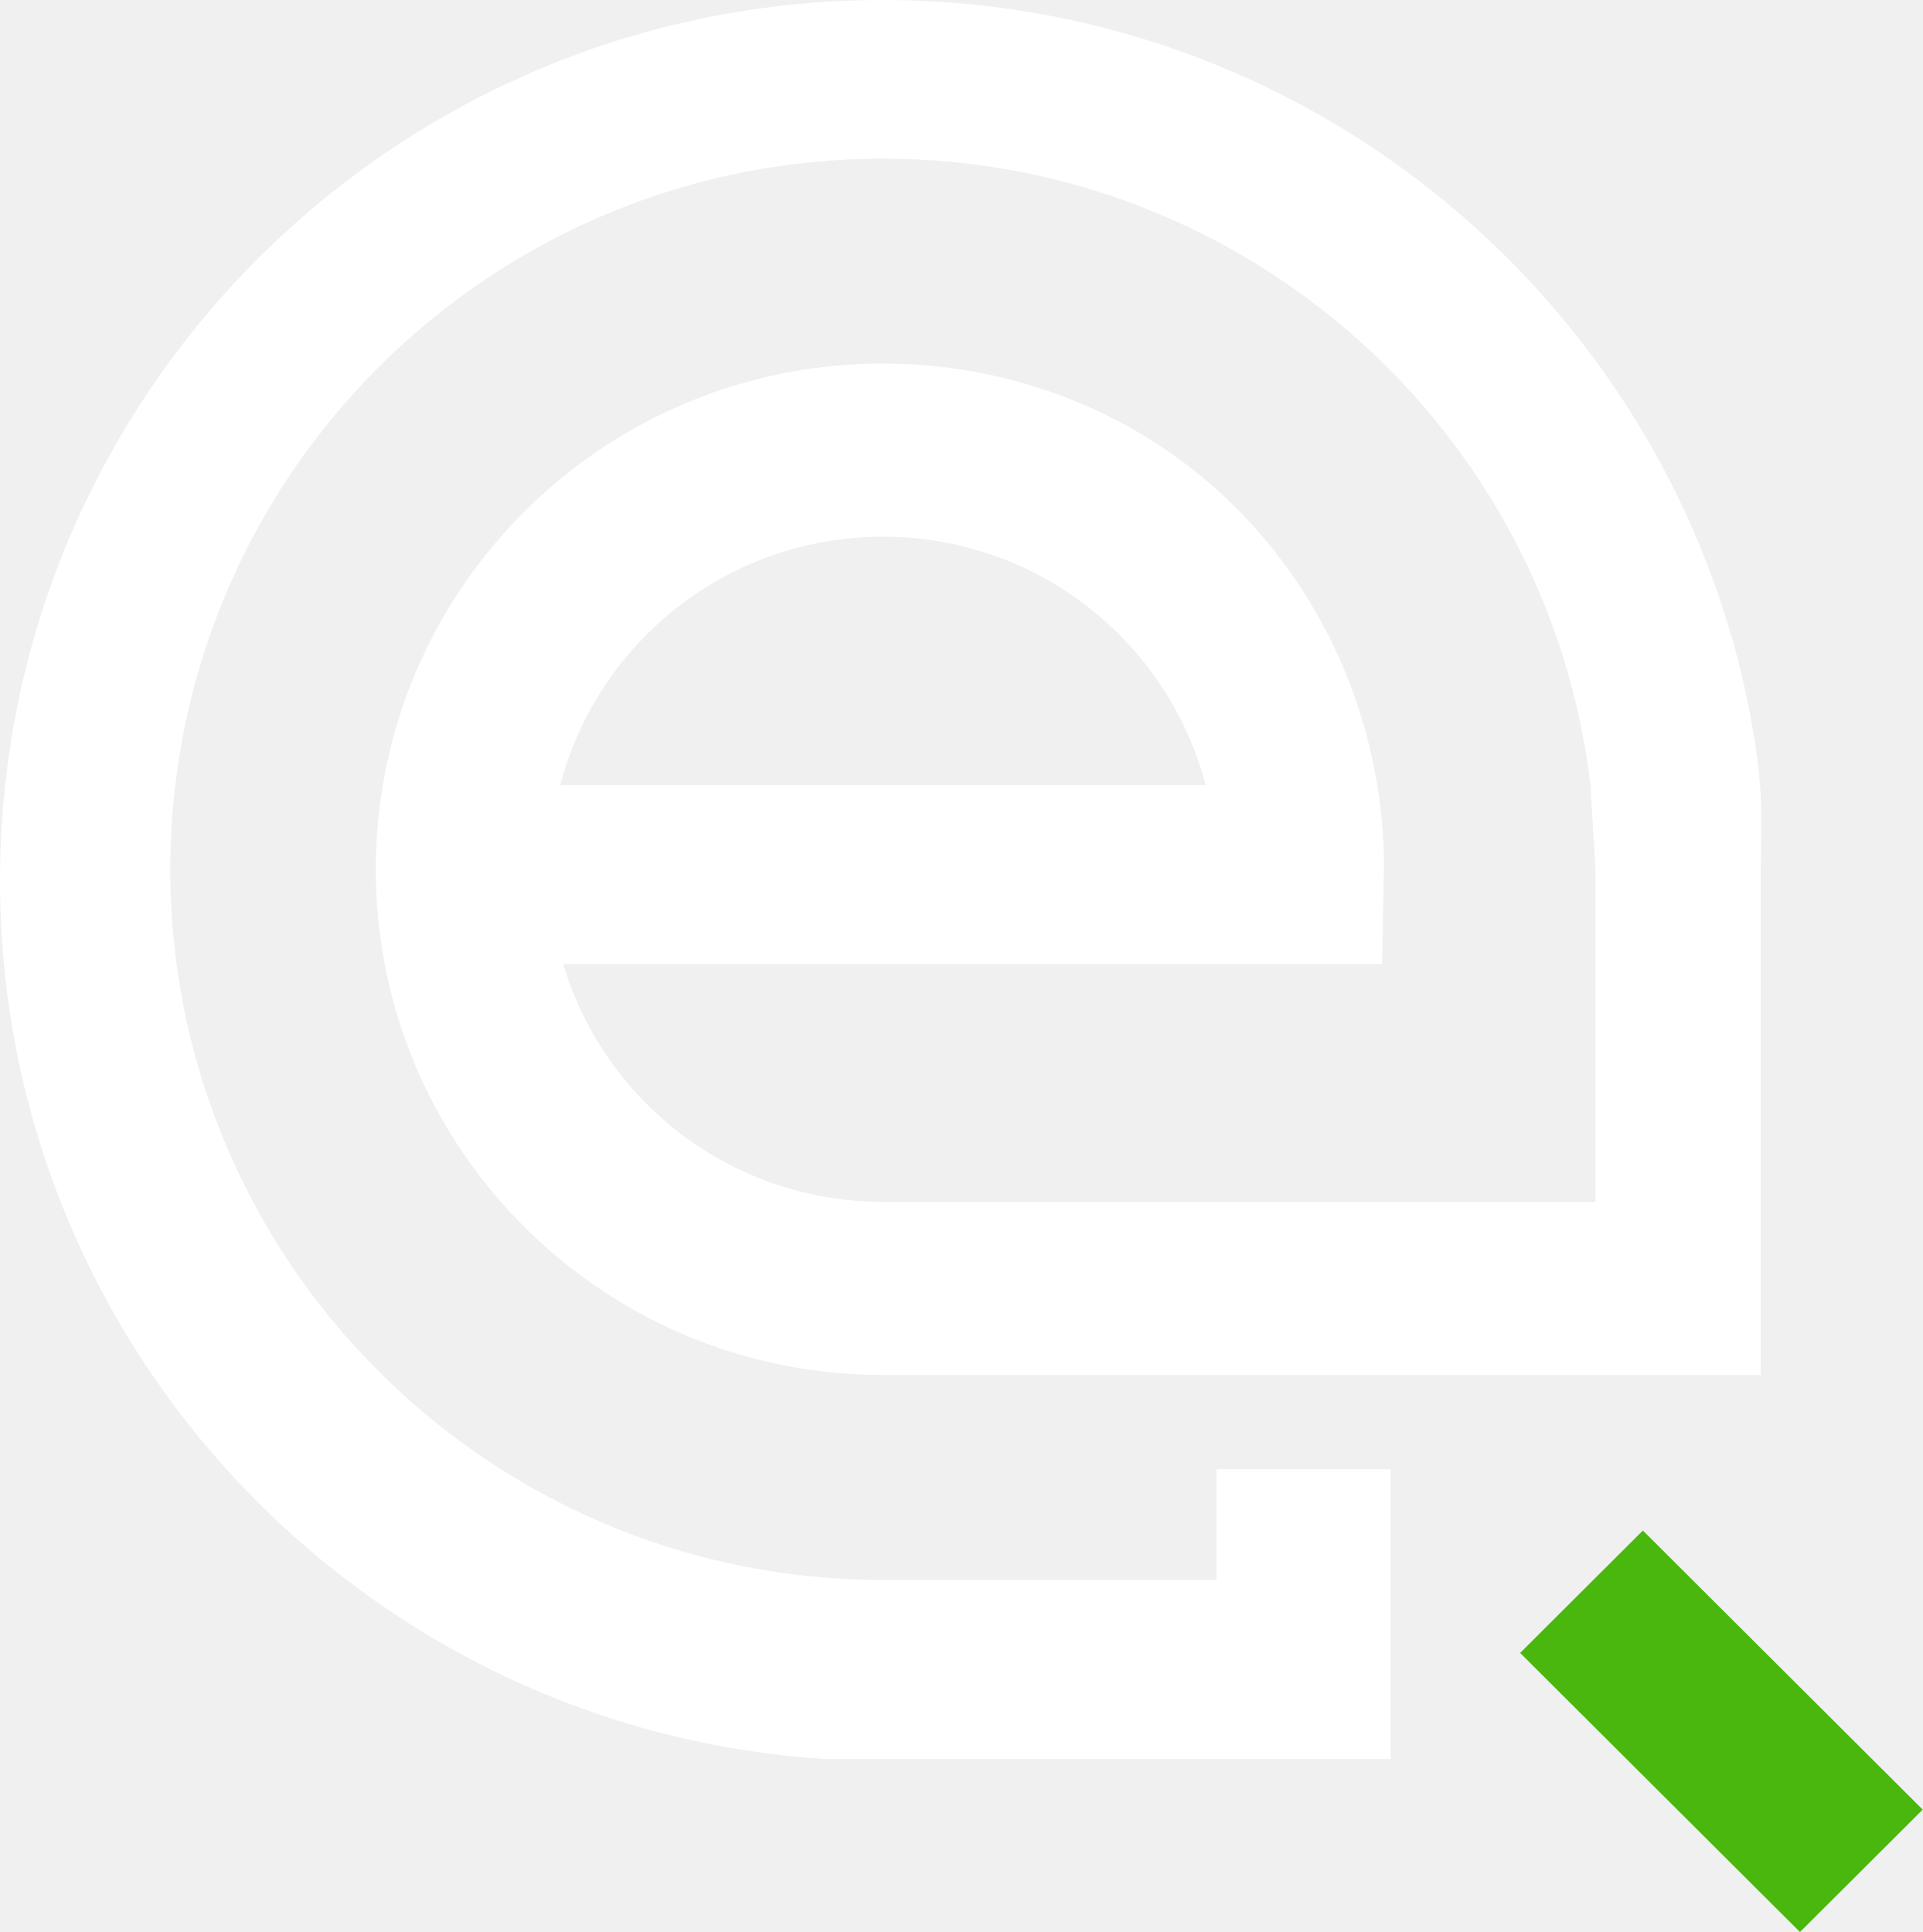
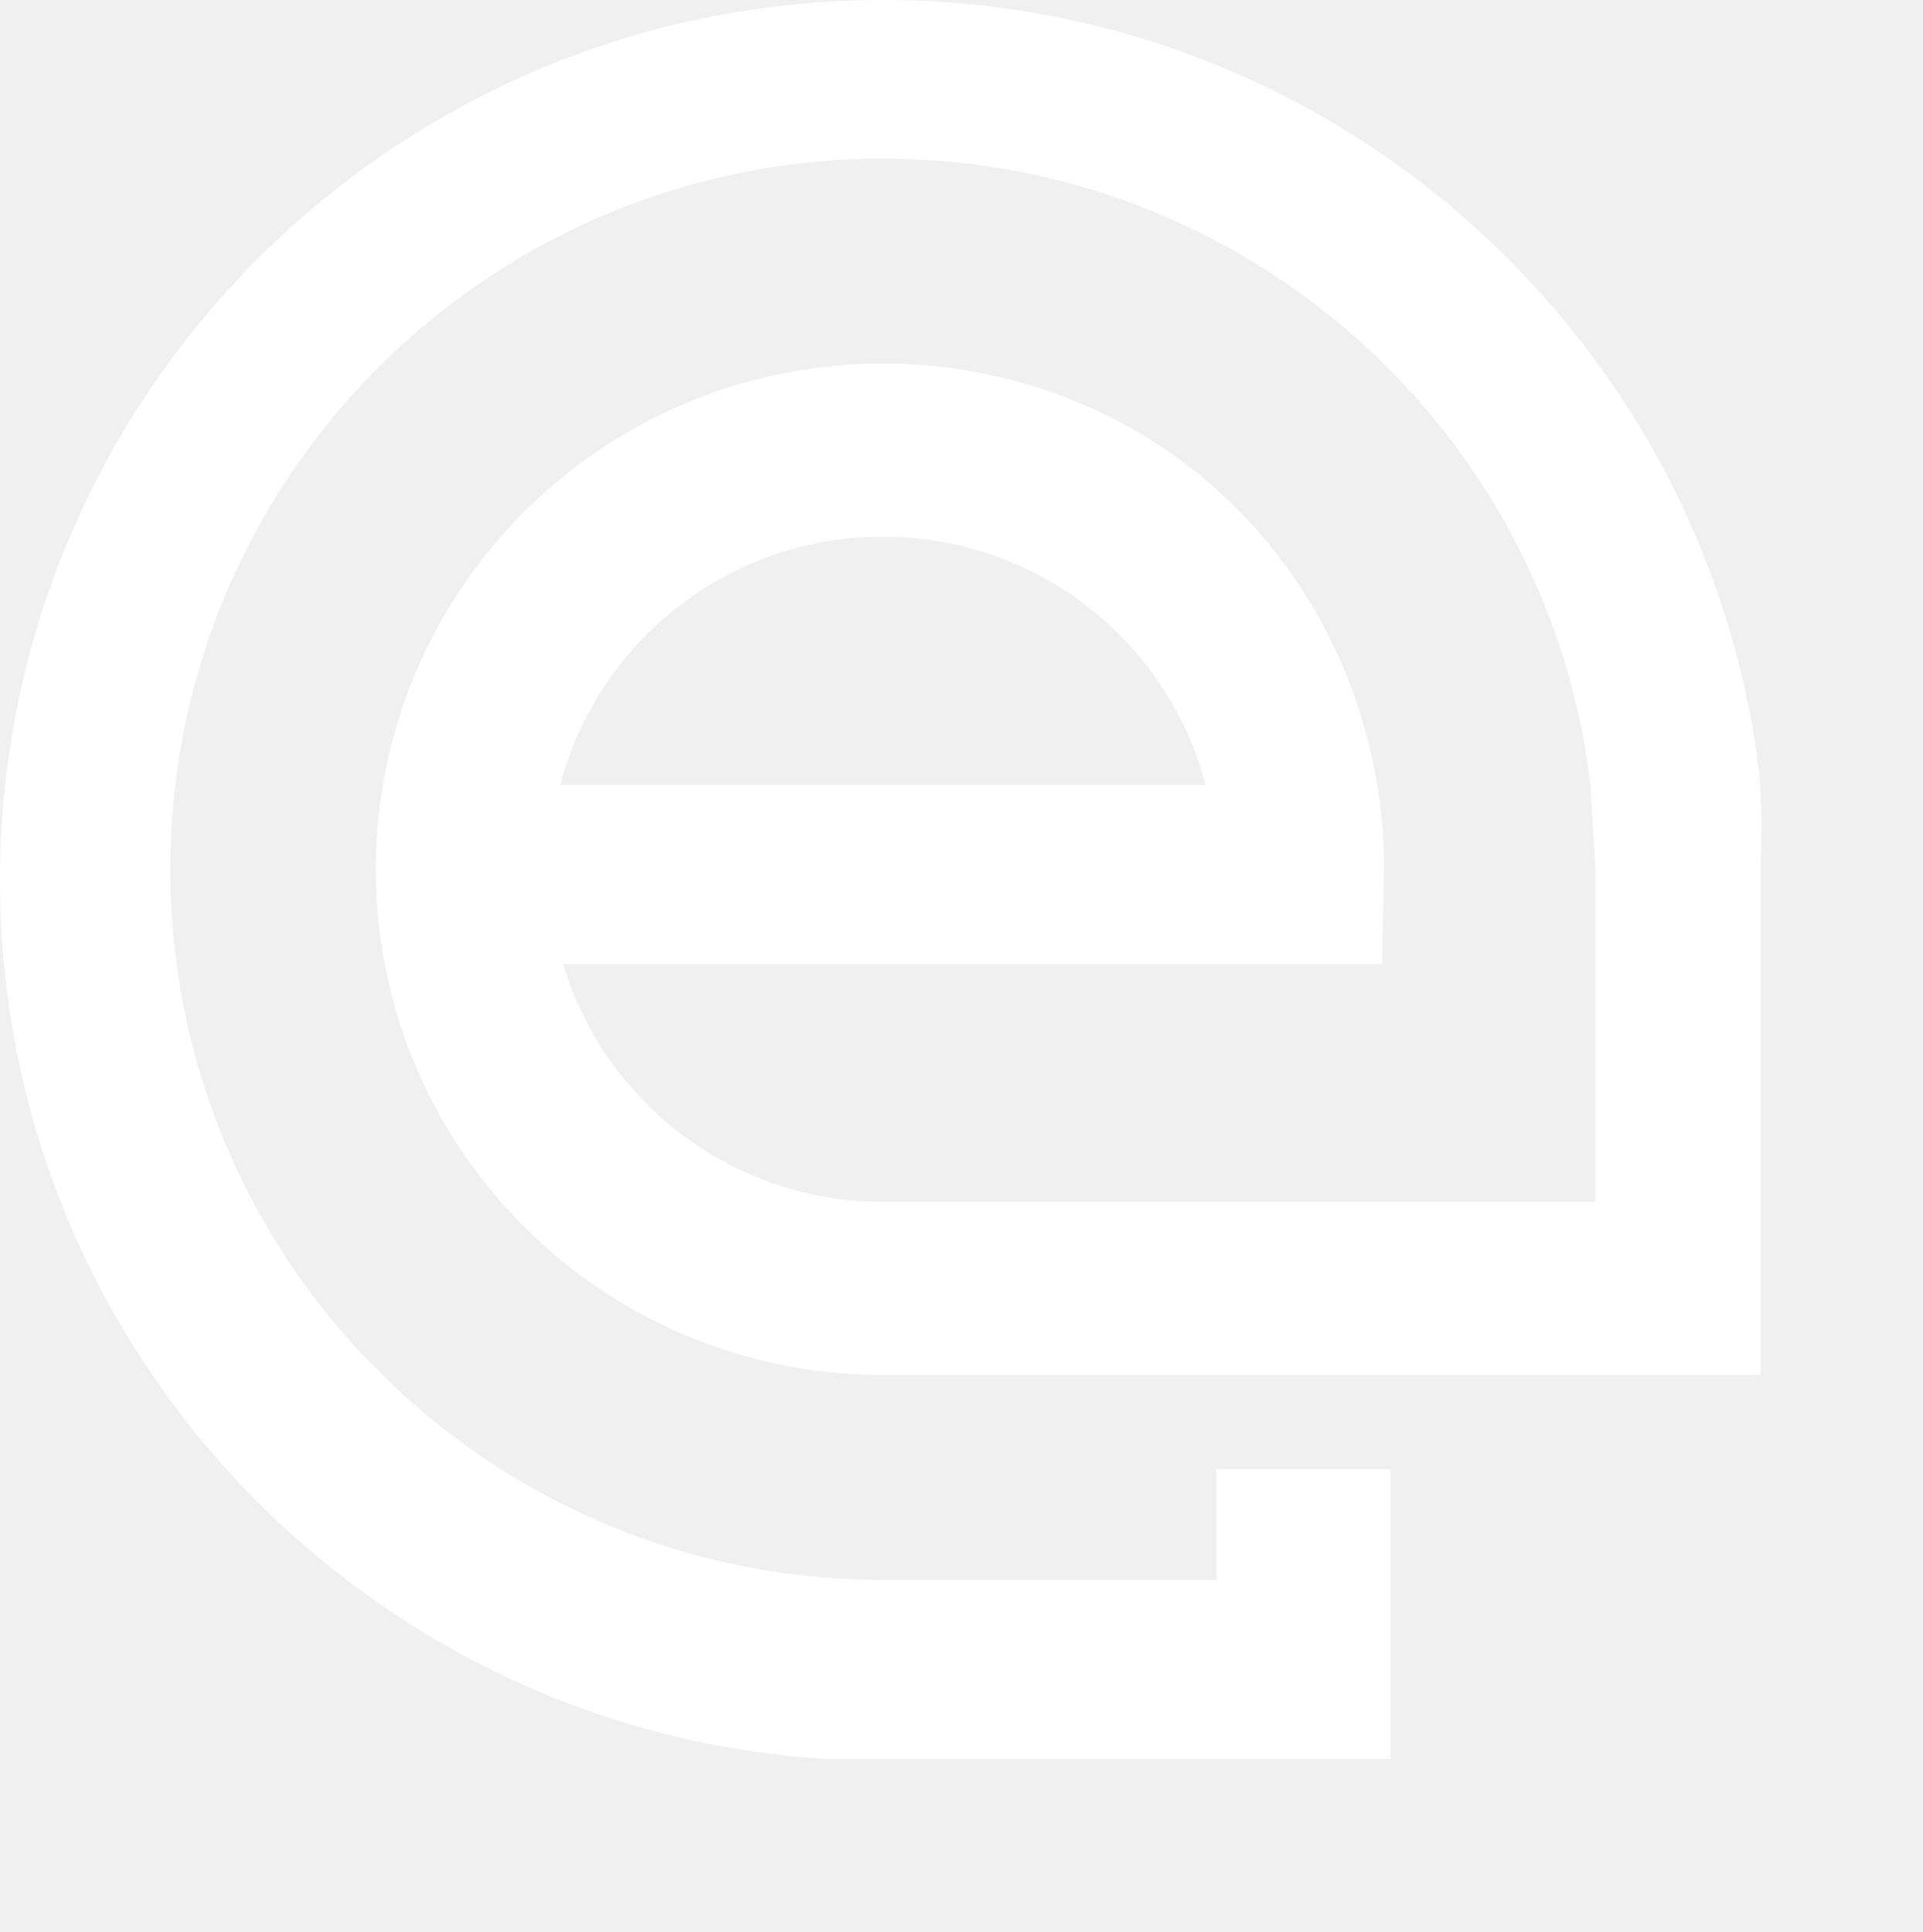
<svg xmlns="http://www.w3.org/2000/svg" width="202" height="203" viewBox="0 0 202 203" fill="none">
-   <g clip-path="url(#clip0_7_252)">
-     <path d="M167.089 82.486C162.712 45.419 131.097 16.668 92.754 16.668C54.41 16.668 22.805 45.419 18.418 82.486C18.064 85.385 17.891 88.338 17.891 91.336C17.891 94.715 18.118 98.04 18.554 101.301C19.744 110.223 22.523 118.648 26.592 126.284C30.17 133.033 34.766 139.165 40.178 144.473C42.93 147.191 45.9 149.7 49.06 151.965C61.348 160.797 76.442 166.005 92.754 166.005H127.792V154.374H146.092V184.82H86.587C67.787 183.597 50.505 176.776 36.419 166.005C31.006 161.884 26.065 157.164 21.688 151.965C19.662 149.573 17.764 147.073 16.002 144.473C12.143 138.83 8.909 132.734 6.376 126.284C3.279 118.421 1.235 110.042 0.418 101.301C0.136 98.411 0 95.476 0 92.514C0 89.126 0.182 85.775 0.545 82.486C5.549 36.107 44.928 0 92.754 0C123.496 0 150.742 14.91 167.616 37.883C176.253 49.622 182.165 63.464 184.454 78.501C184.862 81.182 185.062 83.899 185.035 86.608C185.026 88.555 184.971 90.557 184.971 92.514V144.473H92.754C76.742 144.473 62.384 137.435 52.621 126.284C46.518 119.318 42.213 110.758 40.424 101.301C39.797 98.076 39.479 94.742 39.479 91.336C39.479 88.32 39.733 85.367 40.224 82.486C44.438 57.349 66.353 38.2 92.754 38.2C101.336 38.2 109.437 40.219 116.621 43.816C134.24 52.63 145.129 70.873 145.401 90.53L145.202 101.301H59.169C63.474 115.74 76.878 126.284 92.754 126.284H167.616V91.336M92.754 56.389C76.47 56.389 62.783 67.467 58.86 82.486H126.656C122.733 67.467 109.047 56.389 92.754 56.389Z" fill="white" />
-     <path d="M172.596 160.817L159.701 173.679L189.101 203.003L201.996 190.141L172.596 160.817Z" fill="#49B70E" />
-   </g>
-   <defs>
-     <clipPath id="clip0_7_252">
-       <rect width="202" height="203" fill="white" />
-     </clipPath>
-   </defs>
+   <path d="M167.089 82.486C162.712 45.419 131.097 16.668 92.754 16.668C54.41 16.668 22.805 45.419 18.418 82.486C18.064 85.385 17.891 88.338 17.891 91.336C17.891 94.715 18.118 98.04 18.554 101.301C19.744 110.223 22.523 118.648 26.592 126.284C30.17 133.032 34.766 139.165 40.178 144.473C42.93 147.191 45.9 149.7 49.06 151.965C61.348 160.797 76.442 166.005 92.754 166.005H127.792V154.374H146.092V184.82H86.587C67.787 183.597 50.505 176.776 36.419 166.005C31.006 161.884 26.065 157.164 21.688 151.965C19.662 149.573 17.764 147.073 16.002 144.473C12.143 138.83 8.909 132.734 6.376 126.284C3.279 118.421 1.235 110.042 0.418 101.301C0.136 98.411 0 95.476 0 92.514C0 89.126 0.182 85.775 0.545 82.486C5.549 36.107 44.928 0 92.754 0C123.496 0 150.742 14.91 167.616 37.883C176.253 49.622 182.165 63.464 184.454 78.501C184.862 81.182 185.062 83.899 185.035 86.608C185.026 88.555 184.971 90.557 184.971 92.514V144.473H92.754C76.742 144.473 62.384 137.435 52.621 126.284C46.518 119.318 42.213 110.758 40.424 101.301C39.797 98.076 39.479 94.742 39.479 91.336C39.479 88.32 39.733 85.367 40.224 82.486C44.438 57.349 66.353 38.2 92.754 38.2C101.336 38.2 109.437 40.219 116.621 43.816C134.24 52.63 145.129 70.873 145.401 90.53L145.202 101.301H59.169C63.474 115.74 76.878 126.284 92.754 126.284H167.616V91.336M92.754 56.389C76.47 56.389 62.783 67.467 58.86 82.486H126.656C122.733 67.467 109.047 56.389 92.754 56.389Z" fill="white" />
</svg>
